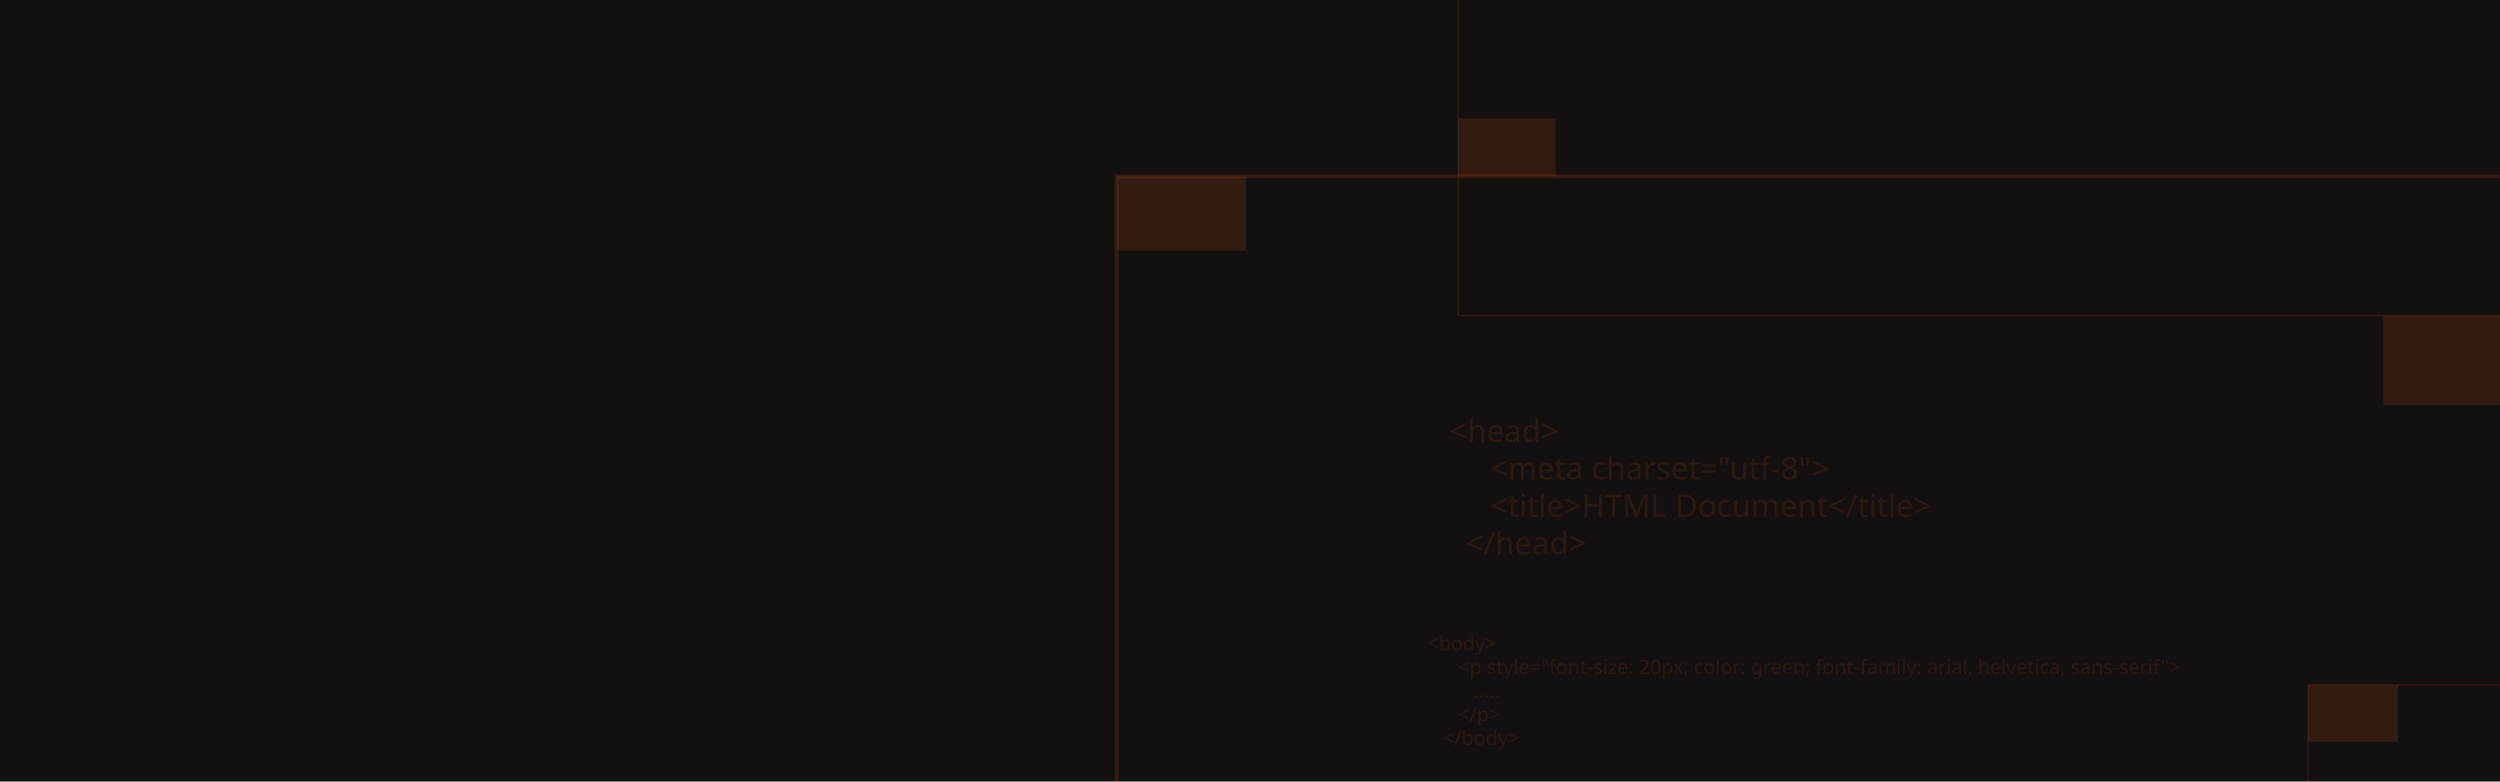
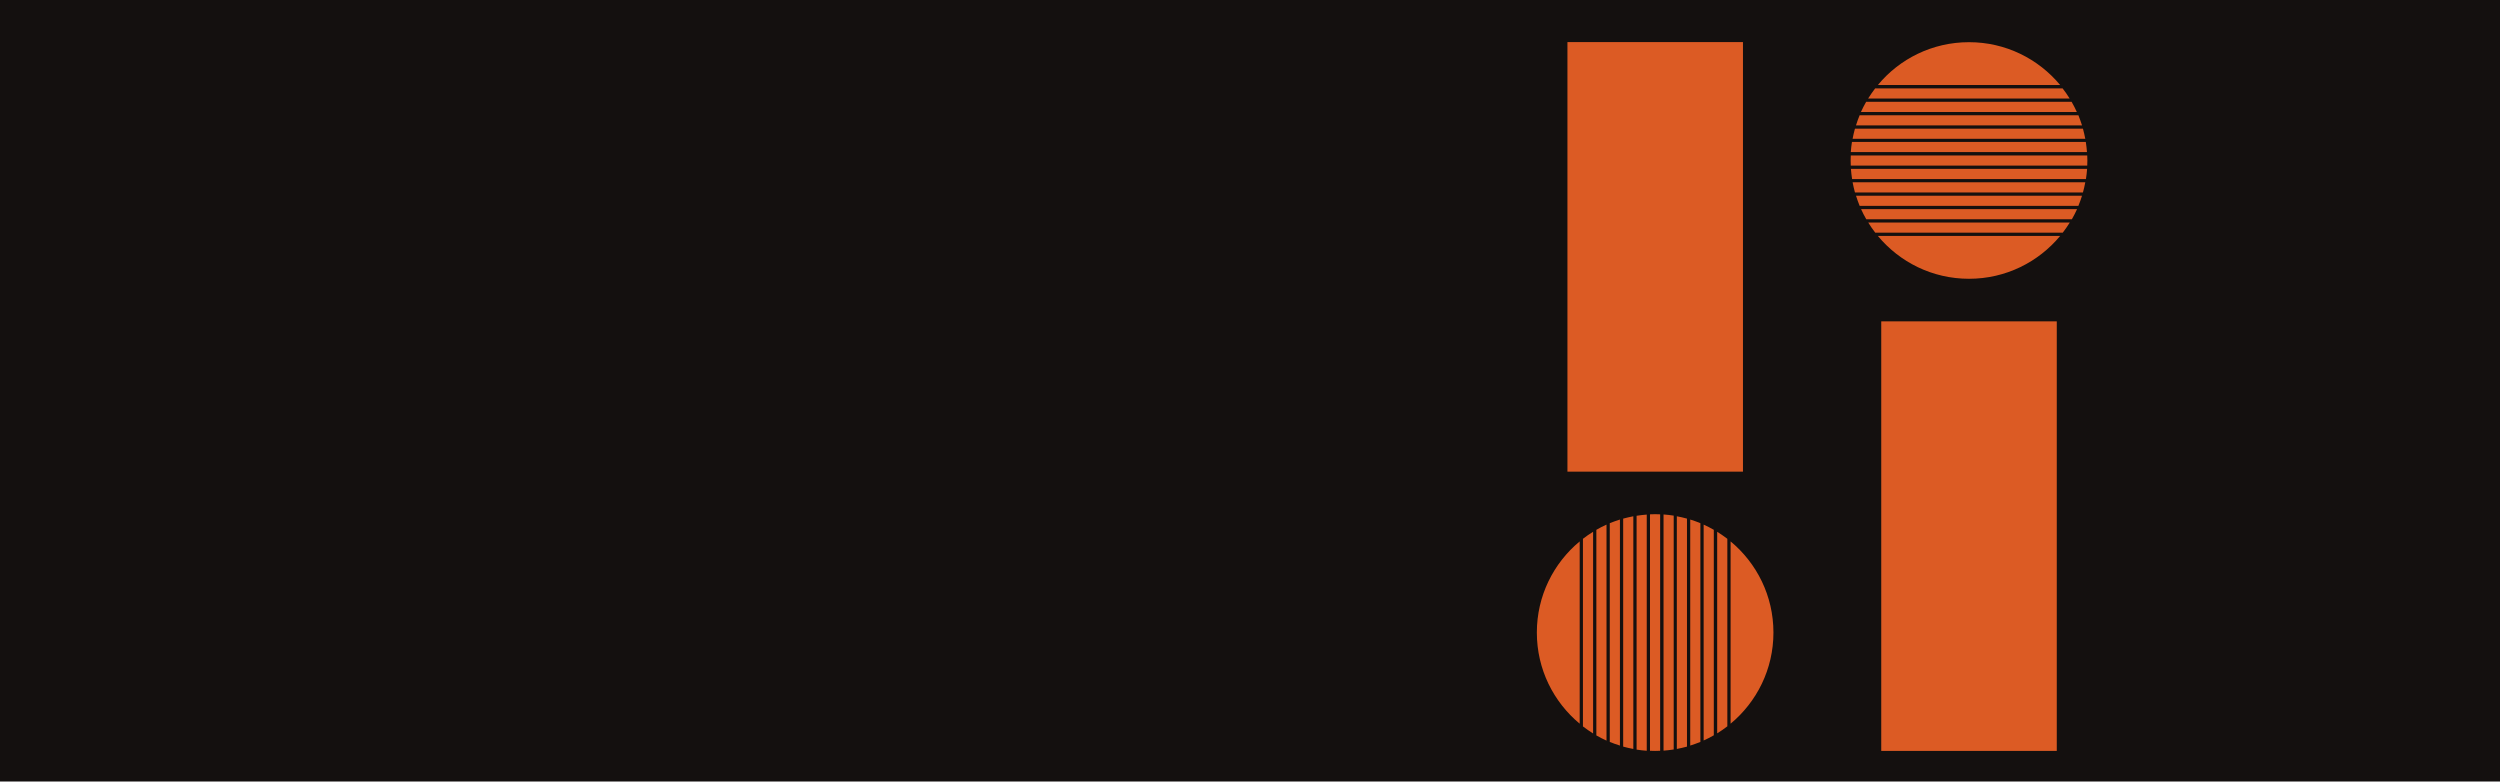
<svg xmlns="http://www.w3.org/2000/svg" version="1.1" id="Слой_1" x="0px" y="0px" viewBox="0 0 1920 600.2" style="enable-background:new 0 0 1920 600.2;" xml:space="preserve">
  <style type="text/css">
	.st0{fill:#14100F;}
- 	.st1{opacity:0.15;fill:none;stroke:#DC5B24;stroke-miterlimit:10;}
- 	.st2{opacity:0.15;fill:none;stroke:#DC5B24;stroke-width:3;stroke-miterlimit:10;}
- 	.st3{opacity:0.15;fill:#DC5B24;}
- 	.st4{opacity:0.11;}
- 	.st5{fill:#DC5B24;}
- 	.st6{font-family:'MyriadPro-Regular';}
- 	.st7{font-size:23.944px;}
- 	.st8{font-size:15.151px;}
+ 	.st1{fill:#DC5B24;}
</style>
  <rect class="st0" width="1920" height="600.2" />
-   <rect x="1120" y="-242.4" class="st1" width="1088" height="484.8" />
-   <rect x="1772.6" y="526.1" class="st1" width="468.4" height="228.9" />
-   <rect x="857.7" y="135.4" class="st2" width="1088" height="484.8" />
-   <rect x="857.7" y="135.4" class="st3" width="99.3" height="57" />
-   <rect x="1830.4" y="242.4" class="st3" width="115.3" height="68.8" />
-   <rect x="1120" y="90.9" class="st3" width="74.7" height="44.6" />
-   <rect x="1772.6" y="526.1" class="st3" width="69.1" height="43.5" />
-   <text transform="matrix(1 0 0 1 1106.939 339.4867)" class="st4">
-     <tspan x="0" y="0" class="st5 st6 st7"> &lt;head&gt;</tspan>
-     <tspan x="0" y="28.7" class="st5 st6 st7">      &lt;meta charset="utf-8"&gt;</tspan>
-     <tspan x="0" y="57.5" class="st5 st6 st7">      &lt;title&gt;HTML Document&lt;/title&gt;</tspan>
-     <tspan x="0" y="86.2" class="st5 st6 st7">   &lt;/head&gt;</tspan>
-   </text>
-   <text transform="matrix(1 0 0 1 1096.303 499.39)" class="st4">
-     <tspan x="0" y="0" class="st5 st6 st8">&lt;body&gt;</tspan>
-     <tspan x="0" y="18.2" class="st5 st6 st8">      &lt;p style="font-size: 20px; color: green; font-family: arial, helvetica, sans-serif"&gt;</tspan>
-     <tspan x="0" y="36.4" class="st5 st6 st8">         .....</tspan>
-     <tspan x="0" y="54.5" class="st5 st6 st8">      &lt;/p&gt;</tspan>
-     <tspan x="0" y="72.7" class="st5 st6 st8">   &lt;/body&gt;</tspan>
-   </text>
+   <rect x="1444.8" y="246.8" class="st1" width="134.8" height="329.9" />
+   <rect x="1203.7" y="32.4" transform="matrix(-1 -1.224647e-16 1.224647e-16 -1 2542.298 394.6251)" class="st1" width="134.8" height="329.9" />
+   <g>
+     <path class="st1" d="M1326.6,413.8c-2.5-1.9-5.1-3.7-7.8-5.4v154.8c2.7-1.7,5.3-3.4,7.8-5.4V413.8z" />
+     <path class="st1" d="M1233.8,402.9c-2.7,1.2-5.2,2.5-7.8,4v157.9c2.5,1.4,5.1,2.8,7.8,4V402.9z" />
+     <path class="st1" d="M1305.9,401.8c-2.5-1-5.1-2-7.8-2.8v173.6c2.6-0.8,5.2-1.8,7.8-2.8V401.8z" />
+     <path class="st1" d="M1316.2,406.9c-2.5-1.4-5.1-2.8-7.8-4v165.8c2.7-1.2,5.2-2.5,7.8-4V406.9z" />
+     <path class="st1" d="M1295.6,398.3c-2.5-0.7-5.1-1.3-7.8-1.8v178.7c2.6-0.5,5.2-1.1,7.8-1.8V398.3z" />
+     <path class="st1" d="M1277.6,576.5c2.6-0.2,5.2-0.5,7.8-0.9V396c-2.6-0.4-5.1-0.7-7.8-0.9V576.5z" />
+     <path class="st1" d="M1275,395c-1.3-0.1-2.6-0.1-3.9-0.1s-2.6,0-3.9,0.1v181.6c1.3,0.1,2.6,0.1,3.9,0.1s2.6,0,3.9-0.1V395z" />
+     <path class="st1" d="M1215.7,557.9c2.5,1.9,5.1,3.7,7.8,5.4V408.4c-2.7,1.7-5.3,3.4-7.8,5.4V557.9z" />
+     <path class="st1" d="M1264.7,395.2c-2.6,0.2-5.2,0.5-7.8,0.9v179.6c2.6,0.4,5.1,0.7,7.8,0.9V395.2z" />
+     <path class="st1" d="M1329.1,415.8v140c20.1-16.7,32.9-41.8,32.9-70S1349.2,432.5,1329.1,415.8z" />
+     <path class="st1" d="M1213.2,415.8c-20.1,16.7-32.9,41.8-32.9,70s12.8,53.3,32.9,70V415.8z" />
+     <path class="st1" d="M1244.1,399c-2.6,0.8-5.2,1.8-7.8,2.8v168c2.5,1,5.1,2,7.8,2.8V399z" />
+     <path class="st1" d="M1254.4,396.5c-2.6,0.5-5.2,1.1-7.8,1.8v175.1c2.5,0.7,5.1,1.3,7.8,1.8V396.5z" />
+   </g>
+   <g>
+     <path class="st1" d="M1440.1,67.9c-1.9,2.5-3.7,5.1-5.4,7.8h154.8c-1.7-2.7-3.4-5.3-5.4-7.8H1440.1z" />
+     <path class="st1" d="M1429.3,160.6c1.2,2.7,2.5,5.2,4,7.8h157.9c1.4-2.5,2.8-5.1,4-7.8H1429.3z" />
+     <path class="st1" d="M1428.2,88.5c-1,2.5-2,5.1-2.8,7.8H1599c-0.8-2.6-1.8-5.2-2.8-7.8H1428.2z" />
+     <path class="st1" d="M1433.2,78.2c-1.4,2.5-2.8,5.1-4,7.8h165.8c-1.2-2.7-2.5-5.2-4-7.8H1433.2z" />
+     <path class="st1" d="M1424.6,98.8c-0.7,2.5-1.3,5.1-1.8,7.8h178.7c-0.5-2.6-1.1-5.2-1.8-7.8H1424.6z" />
+     <path class="st1" d="M1602.8,116.8c-0.2-2.6-0.5-5.2-0.9-7.8h-179.6c-0.4,2.6-0.7,5.1-0.9,7.8H1602.8z" />
+     <path class="st1" d="M1421.4,119.4c-0.1,1.3-0.1,2.6-0.1,3.9s0,2.6,0.1,3.9H1603c0.1-1.3,0.1-2.6,0.1-3.9s0-2.6-0.1-3.9H1421.4z" />
+     <path class="st1" d="M1584.2,178.7c1.9-2.5,3.7-5.1,5.4-7.8h-154.8c1.7,2.7,3.4,5.3,5.4,7.8H1584.2z" />
+     <path class="st1" d="M1421.5,129.7c0.2,2.6,0.5,5.2,0.9,7.8H1602c0.4-2.6,0.7-5.1,0.9-7.8H1421.5z" />
+     <path class="st1" d="M1442.2,65.3h140c-16.7-20.1-41.8-32.9-70-32.9S1458.8,45.2,1442.2,65.3z" />
+     <path class="st1" d="M1442.2,181.2c16.7,20.1,41.8,32.9,70,32.9s53.3-12.8,70-32.9H1442.2z" />
+     <path class="st1" d="M1425.4,150.3c0.8,2.6,1.8,5.2,2.8,7.8h168c1-2.5,2-5.1,2.8-7.8H1425.4z" />
+     <path class="st1" d="M1422.8,140c0.5,2.6,1.1,5.2,1.8,7.8h175.1c0.7-2.5,1.3-5.1,1.8-7.8H1422.8z" />
+   </g>
</svg>
